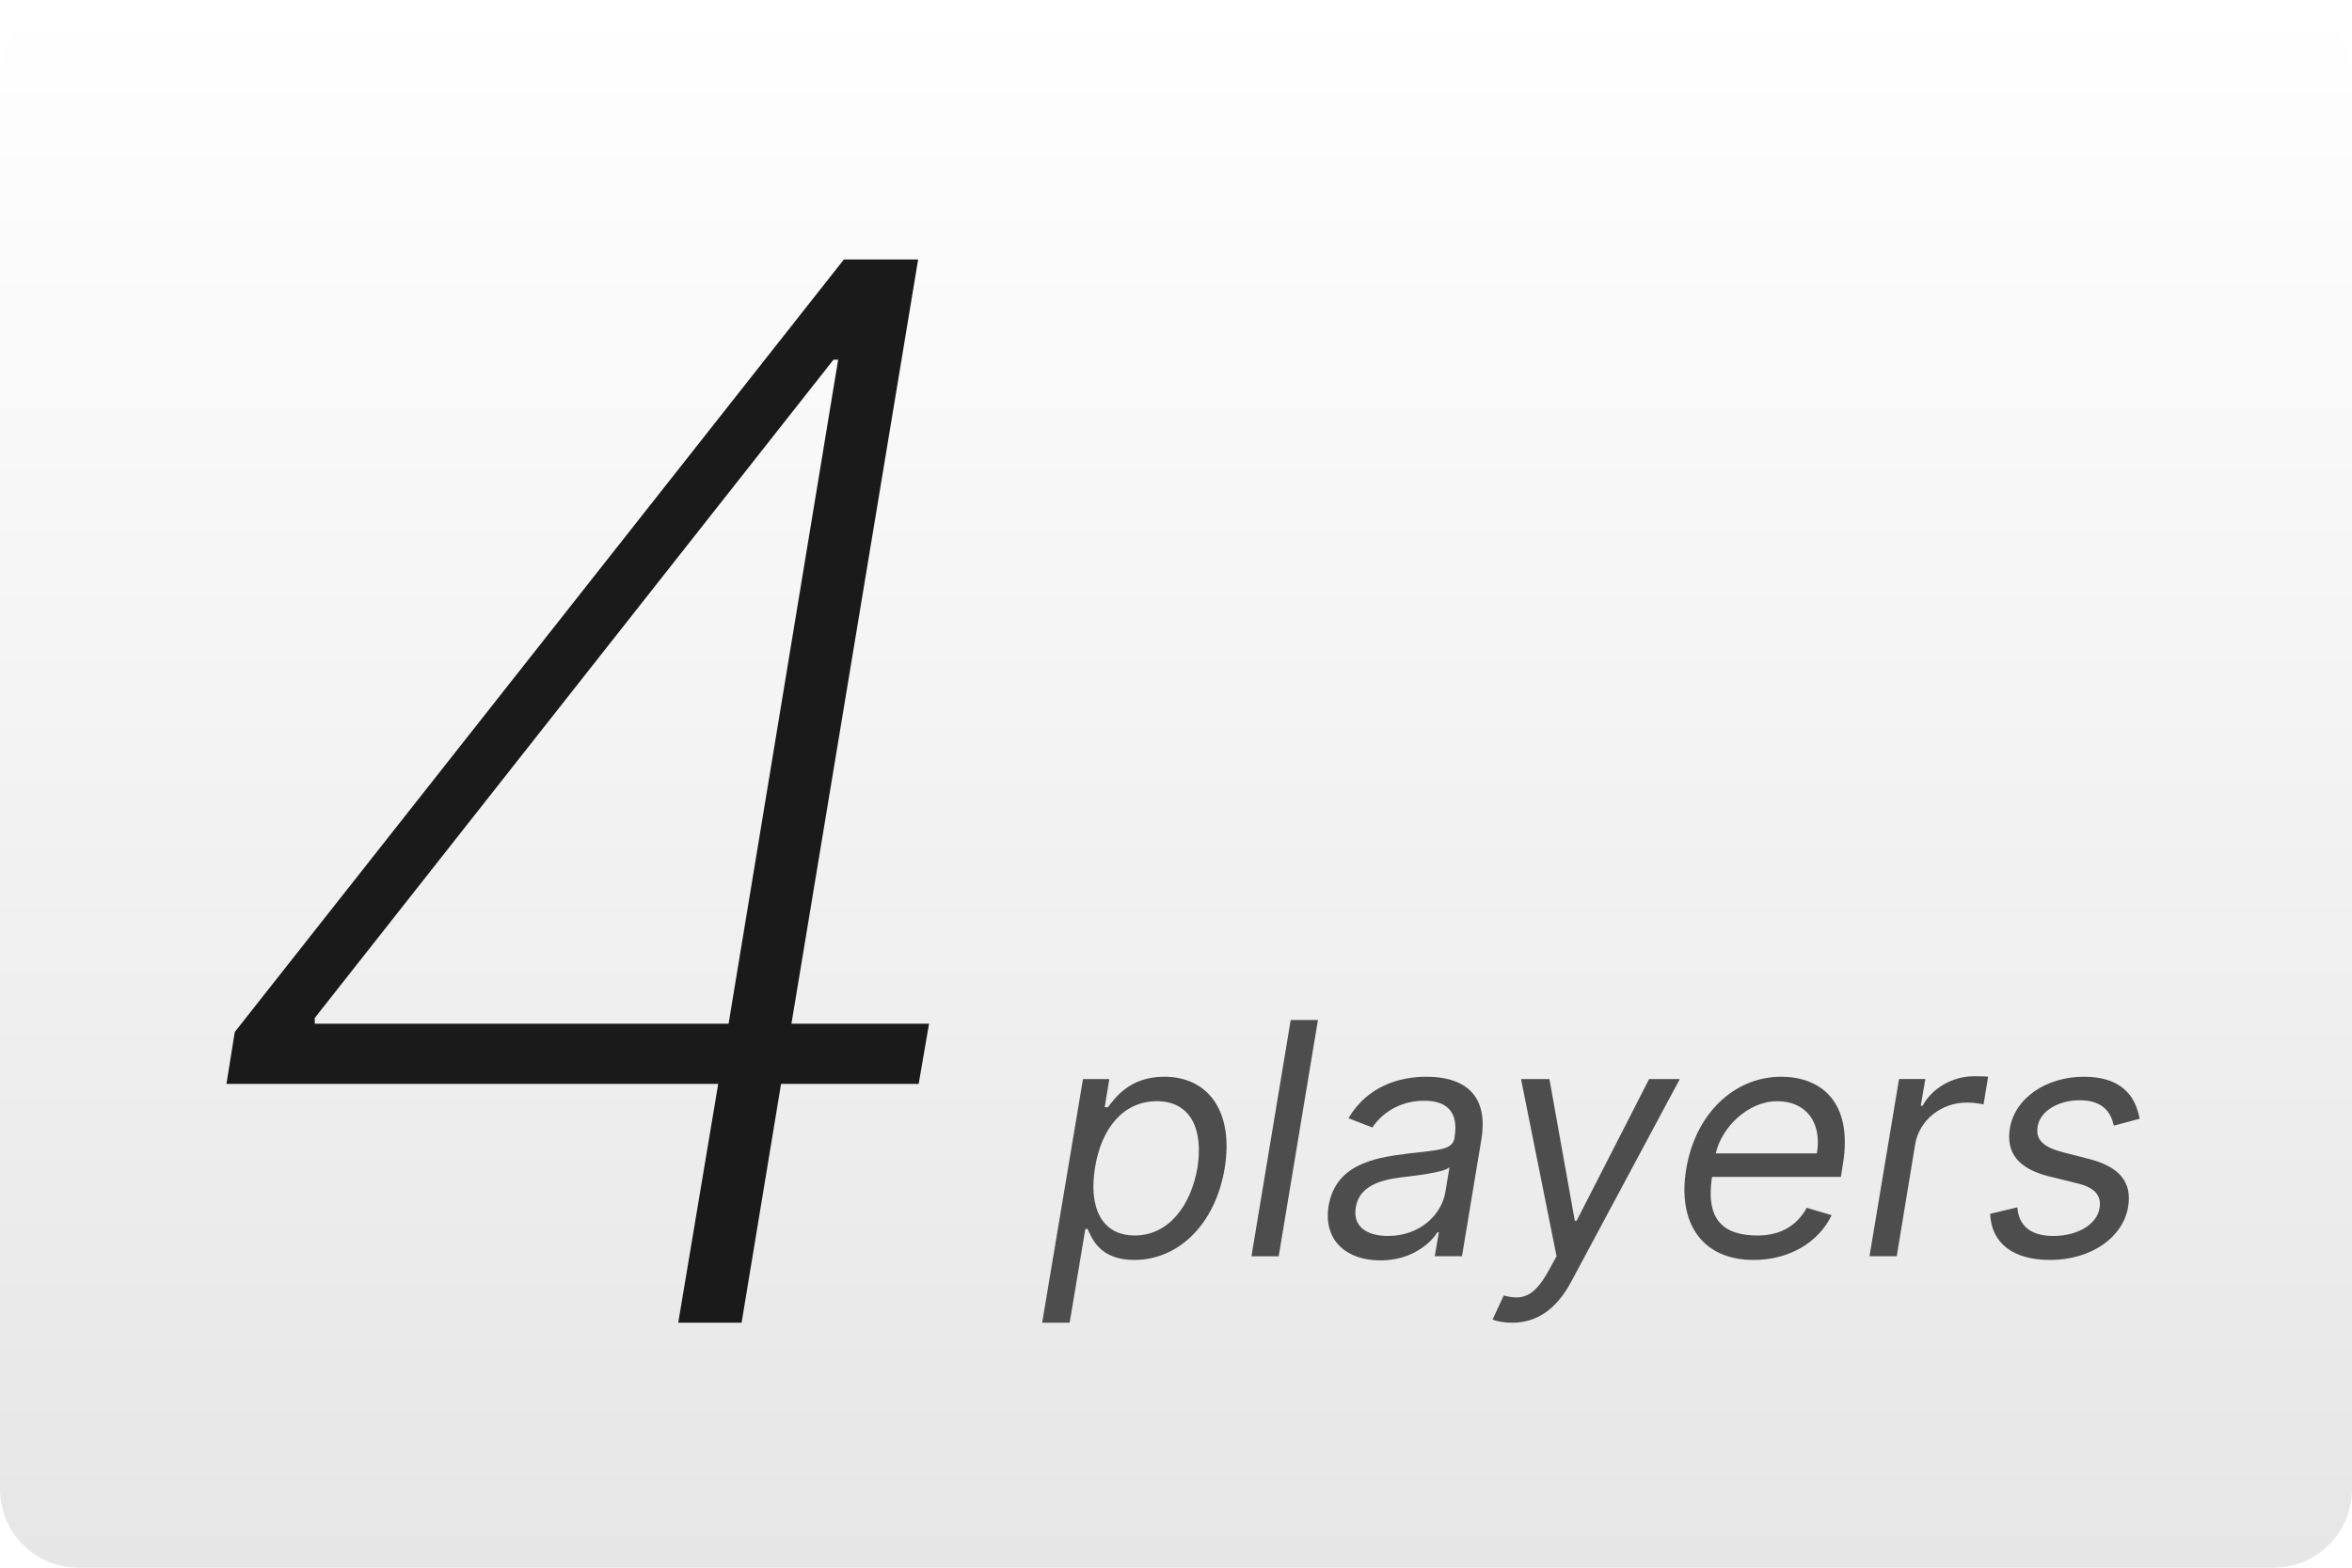
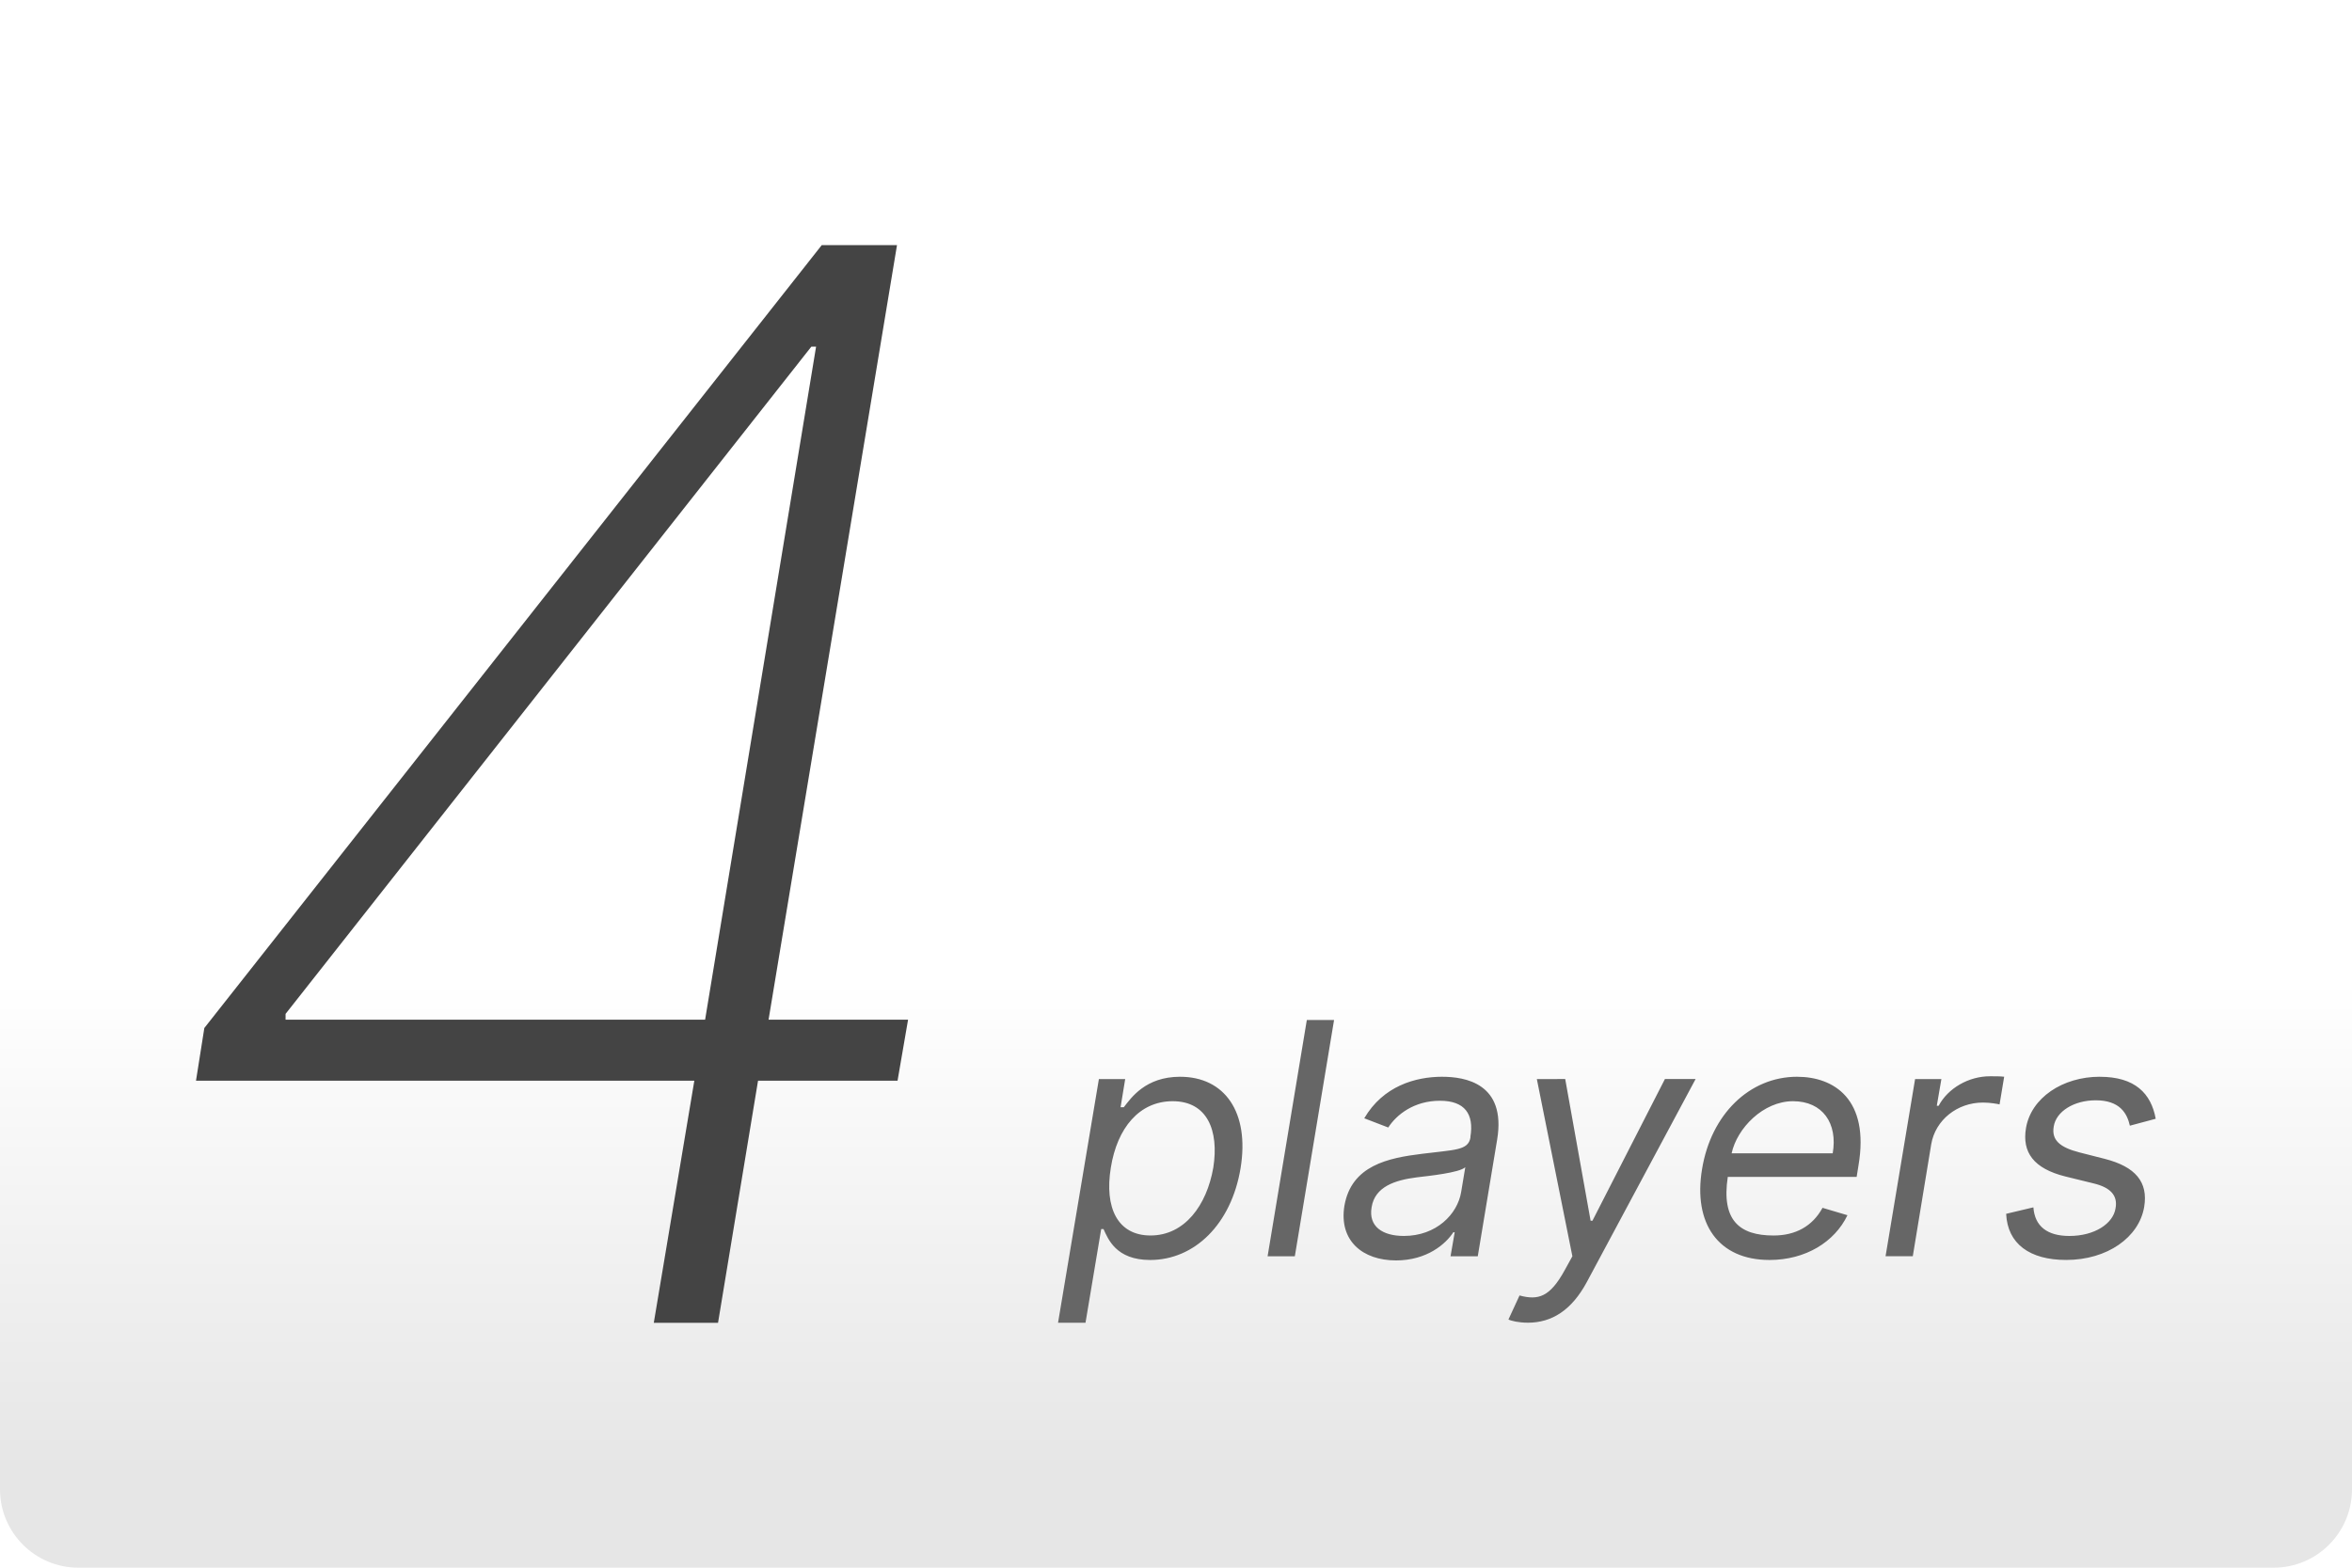
- <svg xmlns="http://www.w3.org/2000/svg" width="480" height="320" version="1.1" viewBox="0 0 480 320">
+ <svg xmlns="http://www.w3.org/2000/svg" version="1.1" viewBox="0 0 480 320">
  <defs>
-     <linearGradient id="a" x1="81.598" x2="81.598" y2="84.667" gradientTransform="scale(3.7795)" gradientUnits="userSpaceOnUse">
+     <linearGradient id="a" x2="0" y1="200" y2="300" gradientUnits="userSpaceOnUse">
      <stop stop-color="#fff" offset="0" />
      <stop stop-color="#e6e6e6" offset="1" />
    </linearGradient>
  </defs>
-   <rect width="480" height="320" ry="16" fill="url(#a)" stroke-linecap="square" stroke-linejoin="round" stroke-width="2" style="paint-order:stroke fill markers" />
-   <g transform="matrix(4.6995 0 0 4.6994 -39.587 40.157)" font-family="sans-serif">
-     <g fill="#89ffdd" stroke-width="1.579" aria-label="4">
-       <path d="m18.258 38.535h21.355l-1.736 10.373h2.751l1.714-10.373h5.976l0.451-2.616h-5.976l5.502-33.193h-3.225l-26.451 33.554zm21.806-2.616h-17.972v-0.248l22.527-28.593h0.203z" fill="#1a1a1a" />
-     </g>
-     <g fill="#4d4d4d" stroke-width=".265" aria-label="players">
-       <path d="m53.681 48.908h1.193l0.681-4.069h0.1c0.195 0.421 0.536 1.343 2.024 1.343 1.919 0 3.523-1.543 3.929-3.989 0.396-2.425-0.687-3.969-2.626-3.969-1.508 0-2.13 0.922-2.445 1.323h-0.14l0.2-1.223h-1.143zm2.295-6.735c0.276-1.724 1.238-2.886 2.686-2.886 1.498 0 2.019 1.263 1.764 2.886-0.286 1.644-1.248 2.946-2.726 2.946-1.428 0-2.009-1.203-1.724-2.946z" />
-       <path d="m65.657 35.759h-1.183l-1.704 10.263h1.183z" />
-       <path d="m68.363 46.202c1.343 0 2.165-0.722 2.486-1.223h0.06l-0.18 1.042h1.183l0.842-5.071c0.401-2.445-1.403-2.726-2.385-2.726-1.163 0-2.566 0.401-3.387 1.804l1.042 0.401c0.361-0.561 1.123-1.163 2.245-1.163 1.082 0 1.483 0.581 1.323 1.563v0.04c-0.1 0.561-0.681 0.521-2.105 0.702-1.463 0.18-3.067 0.501-3.367 2.265-0.241 1.503 0.782 2.365 2.245 2.365zm0.341-1.062c-0.942 0-1.543-0.421-1.403-1.243 0.14-0.902 1.022-1.183 1.964-1.303 0.501-0.06 1.864-0.2 2.105-0.441l-0.18 1.082c-0.16 0.962-1.082 1.904-2.486 1.904z" />
-       <path d="m74.085 48.908c1.042 0 1.904-0.541 2.566-1.774l4.72-8.809h-1.333l-3.147 6.154h-0.08l-1.102-6.154h-1.233l1.543 7.697-0.331 0.601c-0.641 1.168-1.143 1.323-1.964 1.102l-0.481 1.042c0.11 0.06 0.441 0.14 0.842 0.14z" />
-       <path d="m84.578 46.182c1.568 0 2.831-0.782 3.387-1.944l-1.082-0.321c-0.436 0.802-1.178 1.203-2.125 1.203-1.483 0-2.275-0.661-1.989-2.546h5.597l0.08-0.501c0.486-2.866-1.057-3.849-2.666-3.849-2.08 0-3.743 1.644-4.129 4.009-0.396 2.365 0.707 3.949 2.926 3.949zm-1.644-4.63c0.236-1.092 1.373-2.265 2.666-2.265 1.288 0 1.949 0.962 1.724 2.265z" />
-       <path d="m89.609 46.021h1.183l0.802-4.871c0.18-1.042 1.123-1.804 2.245-1.804 0.321 0 0.641 0.06 0.722 0.08l0.2-1.203c-0.14-0.02-0.441-0.02-0.621-0.02-0.922 0-1.824 0.521-2.225 1.283h-0.08l0.2-1.163h-1.143z" />
-       <path d="m101.34 40.048c-0.2-1.102-0.902-1.824-2.425-1.824-1.624 0-2.987 0.922-3.207 2.225-0.18 1.062 0.341 1.764 1.704 2.105l1.223 0.301c0.762 0.18 1.062 0.541 0.962 1.082-0.1 0.661-0.902 1.203-2.004 1.203-0.962 0-1.503-0.421-1.563-1.243l-1.183 0.281c0.06 1.303 1.022 2.004 2.606 2.004 1.784 0 3.167-0.982 3.387-2.305 0.18-1.082-0.381-1.744-1.704-2.085l-1.102-0.281c-0.862-0.22-1.223-0.541-1.123-1.123 0.1-0.661 0.882-1.143 1.824-1.143 1.042 0 1.363 0.561 1.483 1.102z" />
-     </g>
-   </g>
-   <style type="text/css">.st0{fill:#FC0C18;}
- 	.st1{fill:#FC0C18;}</style>
+   <rect width="480" height="320" ry="16" fill="url(#a)" />
+   <path d="m40 220.6h101.7l-8.272 49.41h13.11l8.164-49.41h28.47l2.148-12.46h-28.47l26.21-158.1h-15.36l-126 159.8zm103.9-12.46h-85.62v-1.182l107.3-136.2h0.967z" fill="#444" />
+   <path d="m266.7 208.2-8.006 48.23h5.557l8.008-48.23zm139.4 11.49c-4.333 0-8.571 2.45-10.46 6.029h-0.377l0.941-5.463h-5.369l-6.027 36.17h5.557l3.768-22.89c0.848-4.898 5.276-8.479 10.55-8.479 1.507 0 3.014 0.283 3.391 0.377l0.941-5.65c-0.659-0.094-2.072-0.096-2.92-0.096zm22.44 0.096c-7.63 0-14.03 4.332-15.07 10.46-0.848 4.992 1.601 8.29 8.006 9.891l5.746 1.412c3.579 0.848 4.992 2.545 4.521 5.088-0.471 3.108-4.239 5.65-9.42 5.65-4.521 0-7.063-1.978-7.346-5.84l-5.559 1.32c0.283 6.123 4.804 9.418 12.25 9.418 8.383 0 14.88-4.615 15.92-10.83 0.848-5.087-1.789-8.195-8.006-9.797l-5.18-1.318c-4.05-1.036-5.746-2.544-5.275-5.275 0.471-3.108 4.143-5.369 8.57-5.369 4.898 0 6.405 2.638 6.971 5.182l5.275-1.412c-0.942-5.181-4.24-8.572-11.4-8.572zm-187.7 2e-3c-7.088 0-10.01 4.333-11.49 6.217h-0.66l0.943-5.746h-5.369l-8.336 49.74h5.604l3.203-19.12h0.471c0.918 1.978 2.52 6.312 9.514 6.312 9.019 0 16.56-7.254 18.46-18.75 1.86-11.4-3.226-18.65-12.34-18.65zm53.5 0c-5.464 0-12.06 1.885-15.92 8.479l4.898 1.883c1.696-2.637 5.276-5.463 10.55-5.463 5.087 0 6.971 2.732 6.217 7.348v0.188c-0.471 2.637-3.203 2.449-9.891 3.297-6.876 0.848-14.41 2.355-15.83 10.64-1.13 7.065 3.675 11.12 10.55 11.12 6.311 0 10.17-3.391 11.68-5.746h0.283l-0.848 4.898h5.557l3.957-23.83c1.884-11.49-6.594-12.81-11.21-12.81zm72.43 0c-9.773 0-17.59 7.723-19.41 18.84-1.86 11.12 3.322 18.56 13.75 18.56v2e-3c7.371 0 13.31-3.675 15.92-9.139l-5.088-1.506c-2.049 3.768-5.533 5.65-9.984 5.65-6.971 0-10.69-3.109-9.35-11.96h26.3l0.377-2.354c2.284-13.47-4.968-18.09-12.53-18.09zm-53.13 0.471 7.254 36.17-1.555 2.824c-3.014 5.487-5.368 6.218-9.23 5.182l-2.262 4.898c0.518 0.283 2.073 0.658 3.957 0.658v0.002c4.898 0 8.948-2.545 12.06-8.338l22.18-41.4h-6.264l-14.79 28.92h-0.377l-5.182-28.92zm-74.32 4.521c7.041 0 9.492 5.935 8.291 13.56-1.342 7.724-5.865 13.85-12.81 13.85-6.711 0-9.442-5.652-8.1-13.85 1.295-8.101 5.815-13.56 12.62-13.56zm126.6 0c6.052 0 9.161 4.522 8.102 10.64h-20.63c1.107-5.134 6.451-10.64 12.53-10.64zm-66.88 13.47-0.848 5.086c-0.753 4.521-5.087 8.948-11.68 8.949h-2e-3c-4.426-5.9e-4 -7.251-1.979-6.592-5.84 0.659-4.239 4.803-5.558 9.23-6.123 2.355-0.283 8.76-0.942 9.891-2.072z" fill="#666" />
</svg>
